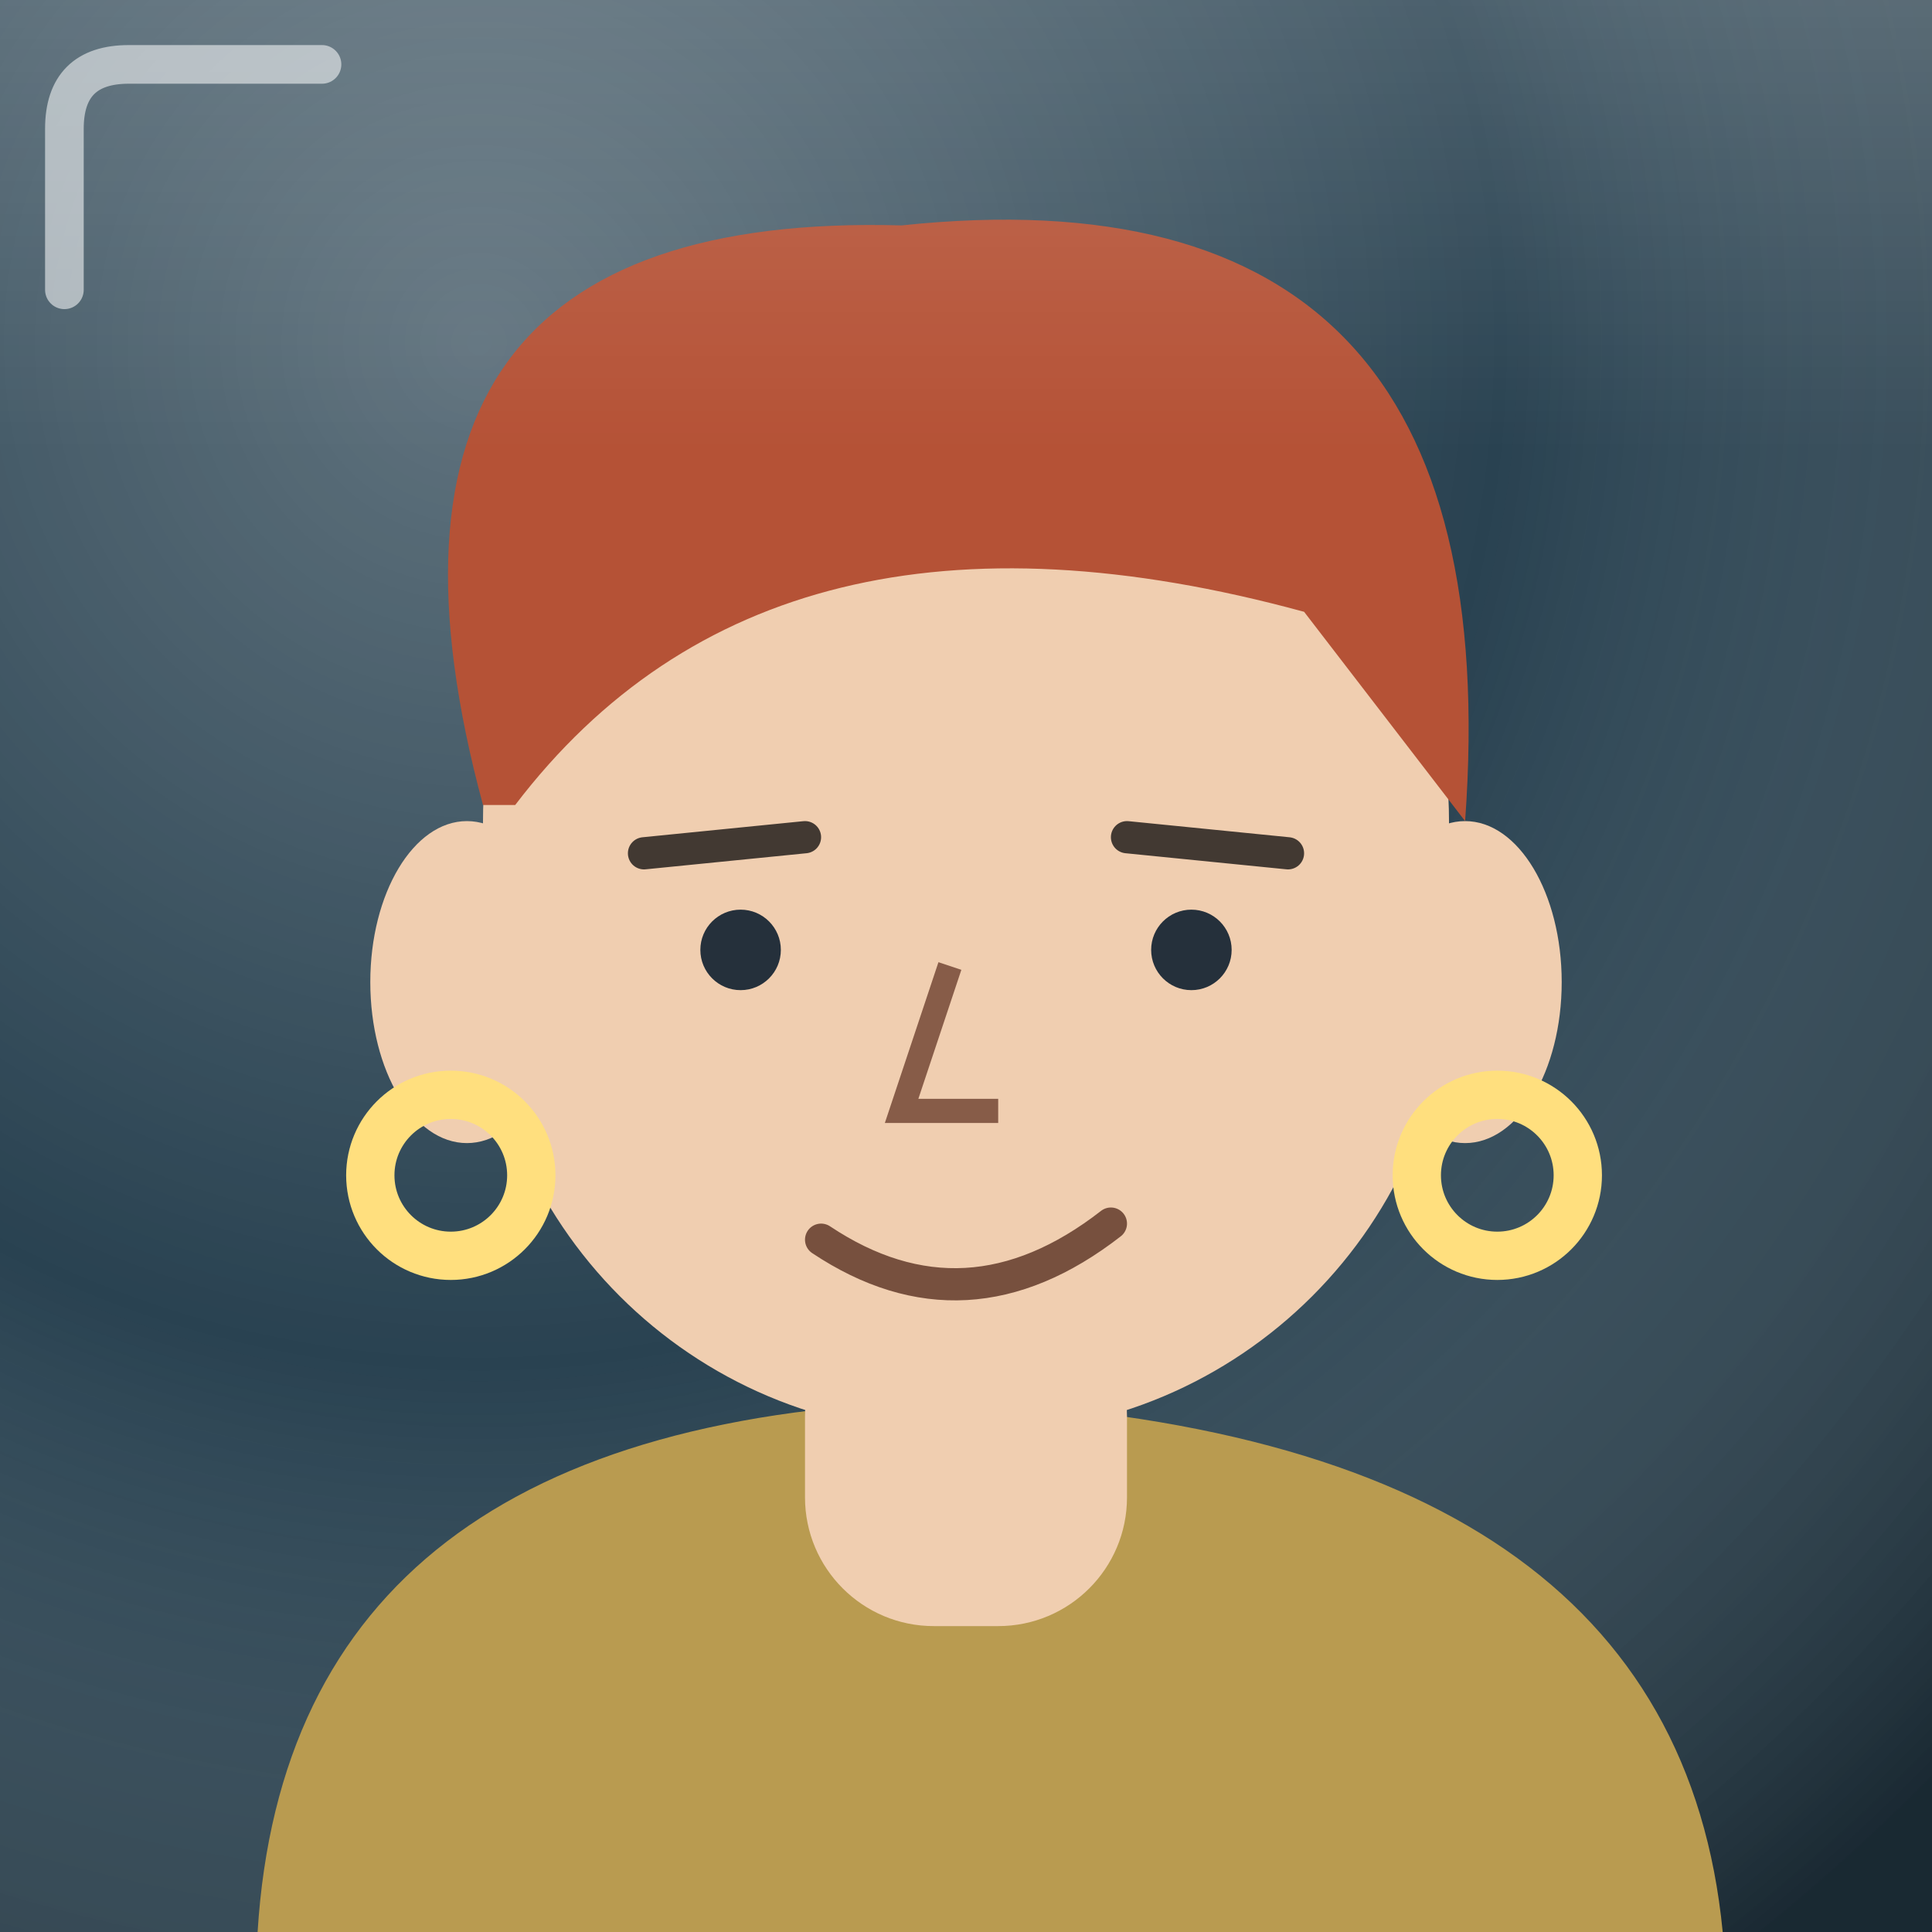
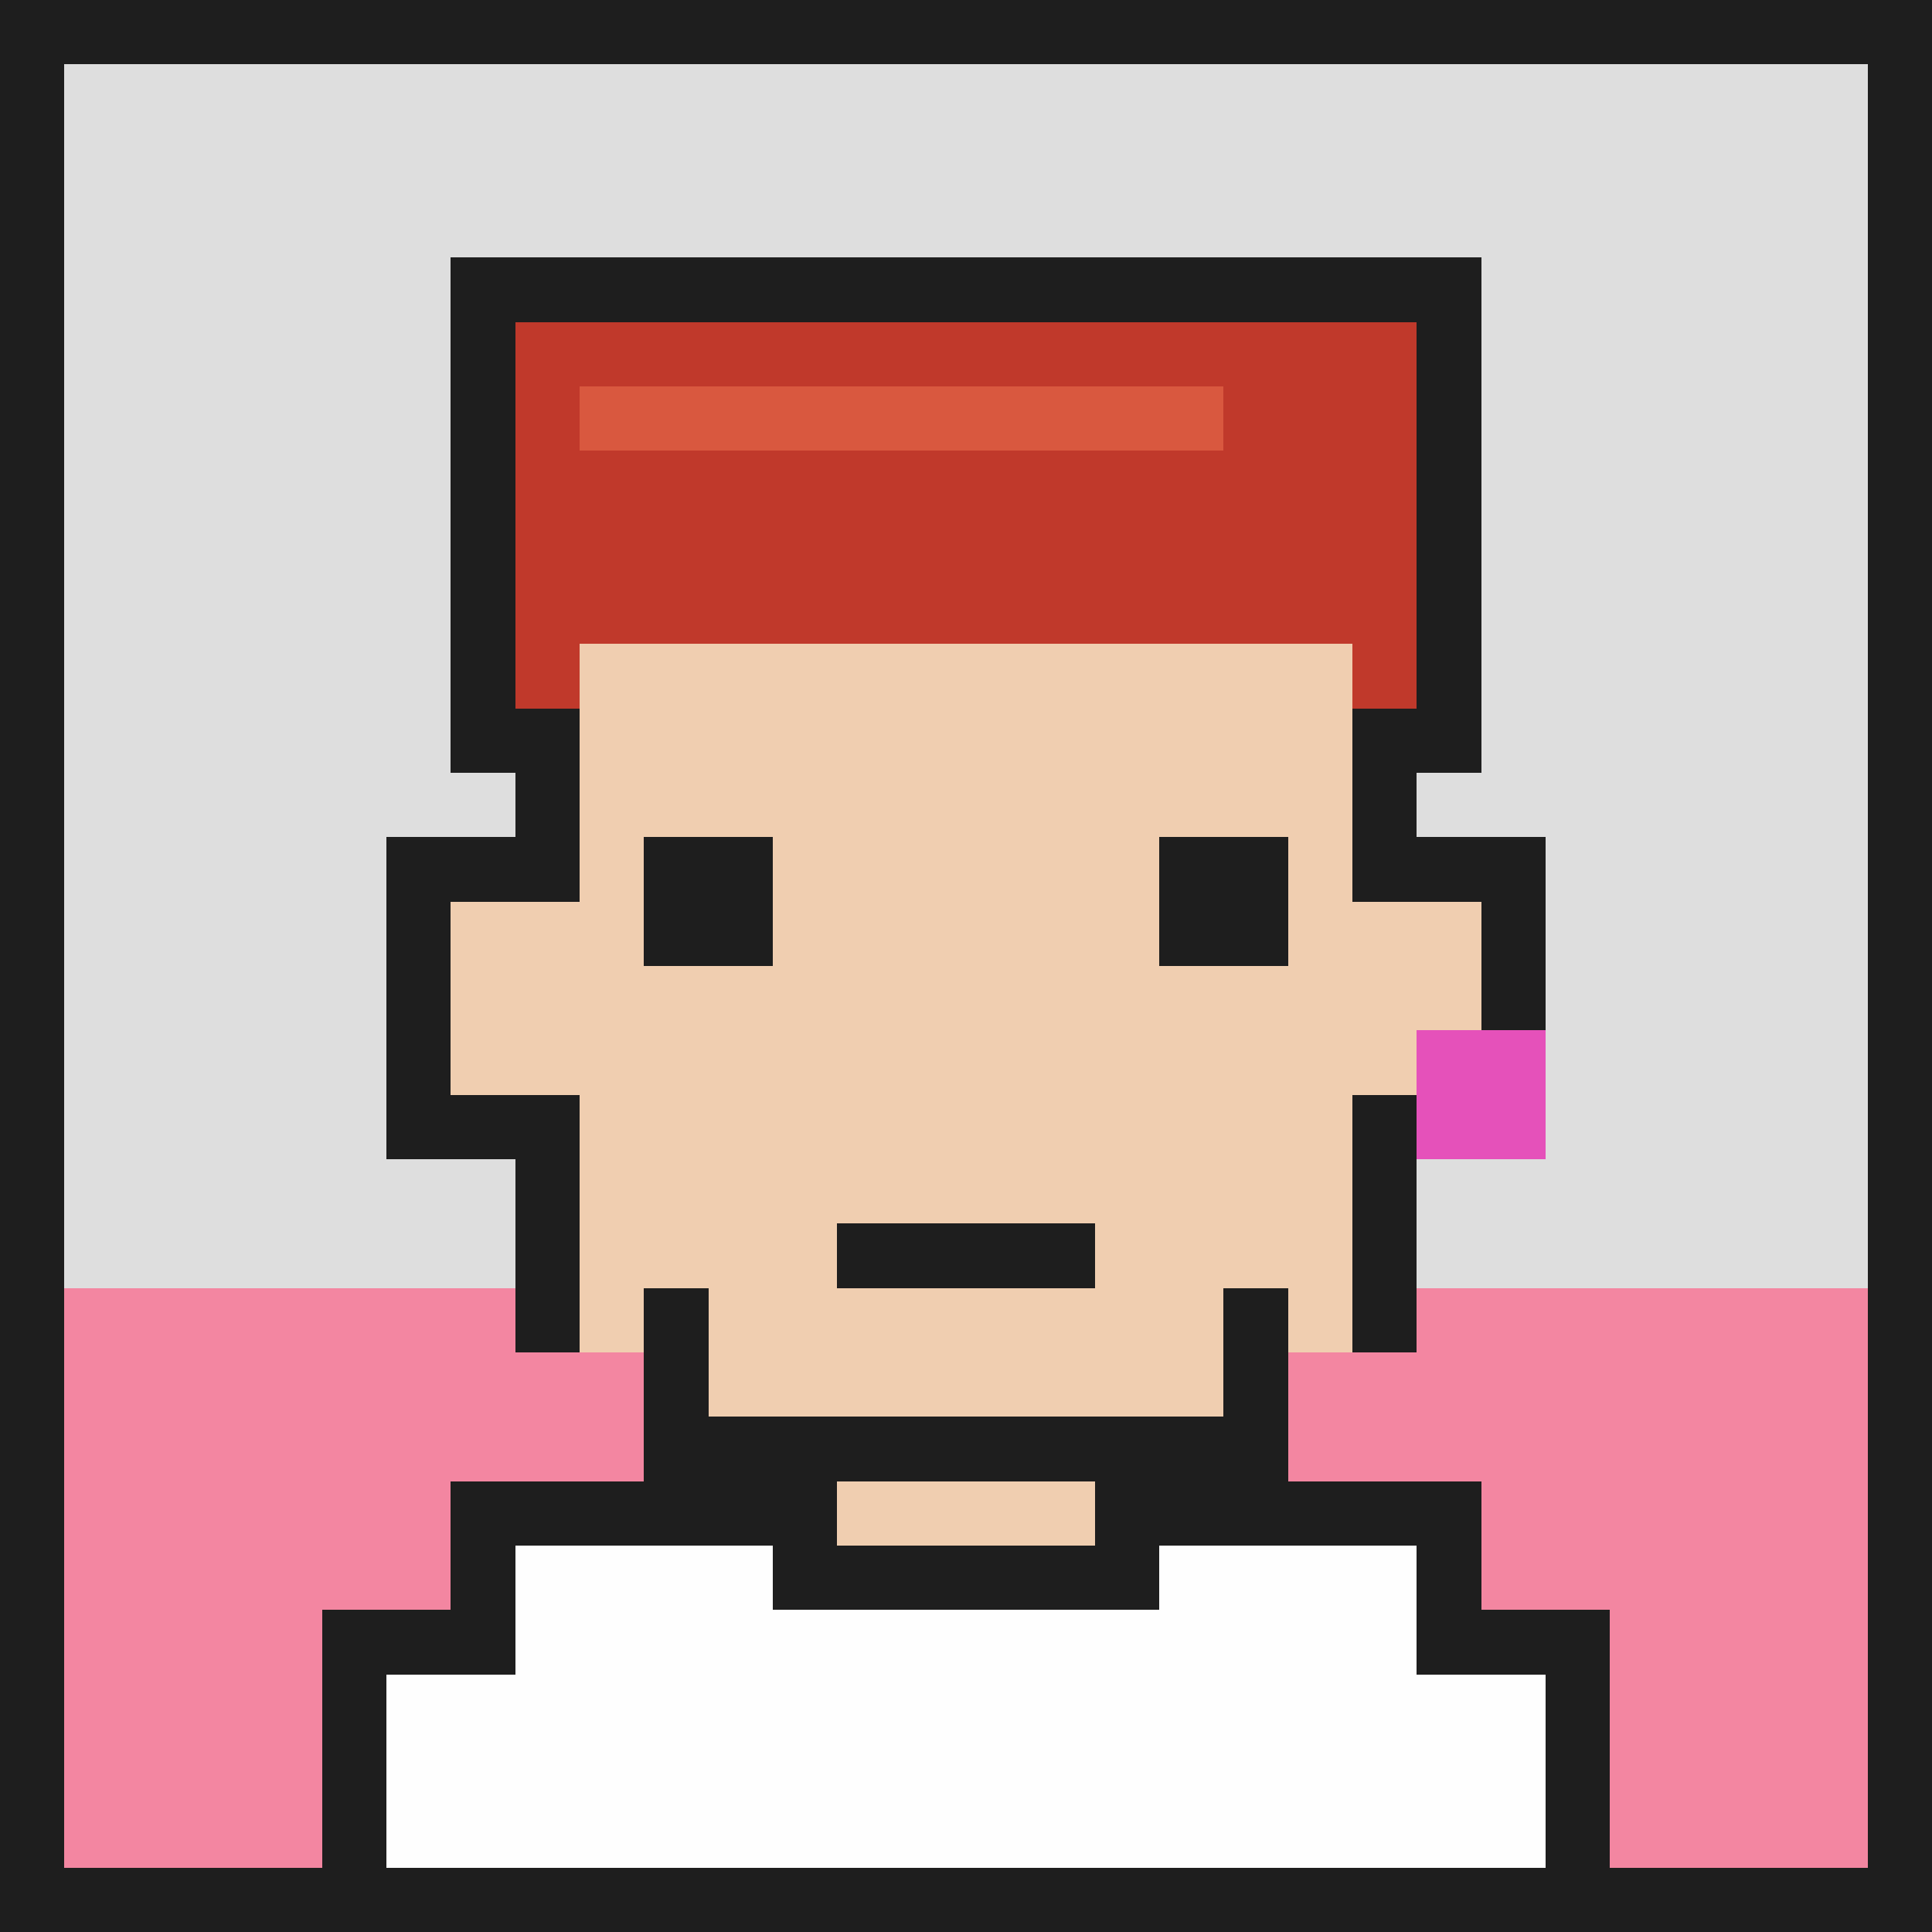
- <svg xmlns="http://www.w3.org/2000/svg" viewBox="0 0 120 120" role="img">
-   <defs>
-     <radialGradient id="s" cx=".25" cy=".18" r="1.05">
-       <stop offset="0" stop-color="#fff" stop-opacity=".26" />
-       <stop offset=".5" stop-color="#fff" stop-opacity="0" />
-       <stop offset="1" stop-color="#000" stop-opacity=".38" />
-     </radialGradient>
-     <linearGradient id="g" x1="0" y1="0" x2="0" y2="1">
-       <stop offset="0" stop-color="#fff" stop-opacity=".16" />
-       <stop offset=".45" stop-color="#fff" stop-opacity="0" />
-     </linearGradient>
-   </defs>
-   <rect width="120" height="120" fill="#294251" />
-   <rect width="120" height="120" fill="url(#s)" />
-   <path d="M16 120Q18 88 59 87Q104 89 107 120" fill="#b99b50" />
-   <rect x="50" y="80" width="20" height="21" rx="8" fill="#f0ceb0" />
-   <ellipse cx="29" cy="61" rx="6" ry="10" fill="#f0ceb0" />
-   <ellipse cx="91" cy="61" rx="6" ry="10" fill="#f0ceb0" />
-   <rect x="30" y="22" width="60" height="67" rx="29" fill="#f0ceb0" />
-   <path d="M30 50Q20 13 56 14Q94 10 91 51L81 38Q48 29 32 50" fill="#b55236" />
-   <path d="M40 53l10 -1M70 52l10 1" stroke="#423932" stroke-width="2" stroke-linecap="round" />
-   <circle cx="46" cy="59" r="2.5" fill="#25303b" />
-   <circle cx="74" cy="59" r="2.5" fill="#25303b" />
-   <path d="M59 60l-3 9 6 0" fill="none" stroke="#875c48" stroke-width="1.5" />
-   <path d="M51 77q9 6 18 -1" fill="none" stroke="#77503e" stroke-width="2" stroke-linecap="round" />
-   <g fill="none" stroke="#ffdf7e" stroke-width="3">
-     <circle cx="28" cy="73" r="5" />
-     <circle cx="93" cy="73" r="5" />
-   </g>
-   <rect width="120" height="62" fill="url(#g)" />
-   <path d="M4 18V8Q4 4 8 4H20" fill="none" stroke="#fff" stroke-opacity=".55" stroke-width="2.4" stroke-linecap="round" />
+ <svg xmlns="http://www.w3.org/2000/svg" viewBox="0 0 120 120" role="img" shape-rendering="crispEdges">
+   <path fill="#1E1E1E" d="M0 0h120v4h-120zM0 4h120v4h-120zM0 8h120v4h-120zM0 12h120v4h-120zM0 16h120v4h-120zM0 20h120v4h-120zM0 24h120v4h-120zM0 28h120v4h-120zM0 32h120v4h-120zM0 36h120v4h-120zM0 40h120v4h-120zM0 44h120v4h-120zM0 48h120v4h-120zM0 52h120v4h-120zM0 56h120v4h-120zM0 60h120v4h-120zM0 64h120v4h-120zM0 68h120v4h-120zM0 72h120v4h-120zM0 76h120v4h-120zM0 80h120v4h-120zM0 84h120v4h-120zM0 88h120v4h-120zM0 92h120v4h-120zM0 96h120v4h-120zM0 100h120v4h-120zM0 104h120v4h-120zM0 108h120v4h-120zM0 112h120v4h-120zM0 116h120v4h-120z" />
+   <path fill="#C0392B" d="M32 20h56v4h-56zM32 24h56v4h-56zM32 28h56v4h-56zM32 32h56v4h-56zM32 36h56v4h-56zM32 40h56v4h-56z" />
+   <path fill="#D9583F" d="M36 24h40v4h-40z" />
+   <path fill="#FEFEFE" d="M32 96h16v4h-16zM72 96h16v4h-16zM32 100h56v4h-56zM24 104h72v4h-72zM24 108h72v4h-72zM24 112h72v4h-72z" />
+   <path fill="#F0CEB0" d="M36 40h48v4h-48zM36 44h48v4h-48zM36 48h48v4h-48zM36 52h4v4h-4zM48 52h24v4h-24zM80 52h4v4h-4zM28 56h12v4h-12zM48 56h24v4h-24zM80 56h12v4h-12zM28 60h64v4h-64zM28 64h60v4h-60zM36 68h48v4h-48zM36 72h48v4h-48zM36 76h16v4h-16zM68 76h16v4h-16zM36 80h4v4h-4zM44 80h32v4h-32zM80 80h4v4h-4zM44 84h32v4h-32zM52 92h16v4h-16z" />
+   <path fill="#E551BA" d="M88 64h8v4h-8zM88 68h8v4h-8z" />
+   <path fill="#F386A1" d="M4 80h28v4h-28zM88 80h28v4h-28zM4 84h36v4h-36zM80 84h36v4h-36zM4 88h36v4h-36zM80 88h36v4h-36zM4 92h24v4h-24zM92 92h24v4h-24zM4 96h24v4h-24zM92 96h24v4h-24zM4 100h16v4h-16zM100 100h16v4h-16zM4 104h16v4h-16zM100 104h16v4h-16zM4 108h16v4h-16zM100 108h16v4h-16zM4 112h16v4h-16zM100 112h16v4h-16z" />
+   <path fill="#DEDEDE" d="M4 4h112v4h-112zM4 8h112v4h-112zM4 12h112v4h-112zM4 16h24v4h-24zM92 16h24v4h-24zM4 20h24v4h-24zM92 20h24v4h-24zM4 24h24v4h-24zM92 24h24v4h-24zM4 28h24v4h-24zM92 28h24v4h-24zM4 32h24v4h-24zM92 32h24v4h-24zM4 36h24v4h-24zM92 36h24v4h-24zM4 40h24v4h-24zM92 40h24v4h-24zM4 44h24v4h-24zM92 44h24v4h-24zM4 48h28v4h-28zM88 48h28v4h-28zM4 52h20v4h-20zM96 52h20v4h-20zM4 56h20v4h-20zM96 56h20v4h-20zM4 60h20v4h-20zM96 60h20v4h-20zM4 64h20v4h-20zM96 64h20v4h-20zM4 68h20v4h-20zM96 68h20v4h-20zM4 72h28v4h-28zM88 72h28v4h-28zM4 76h28v4h-28zM88 76h28v4h-28z" />
</svg>
